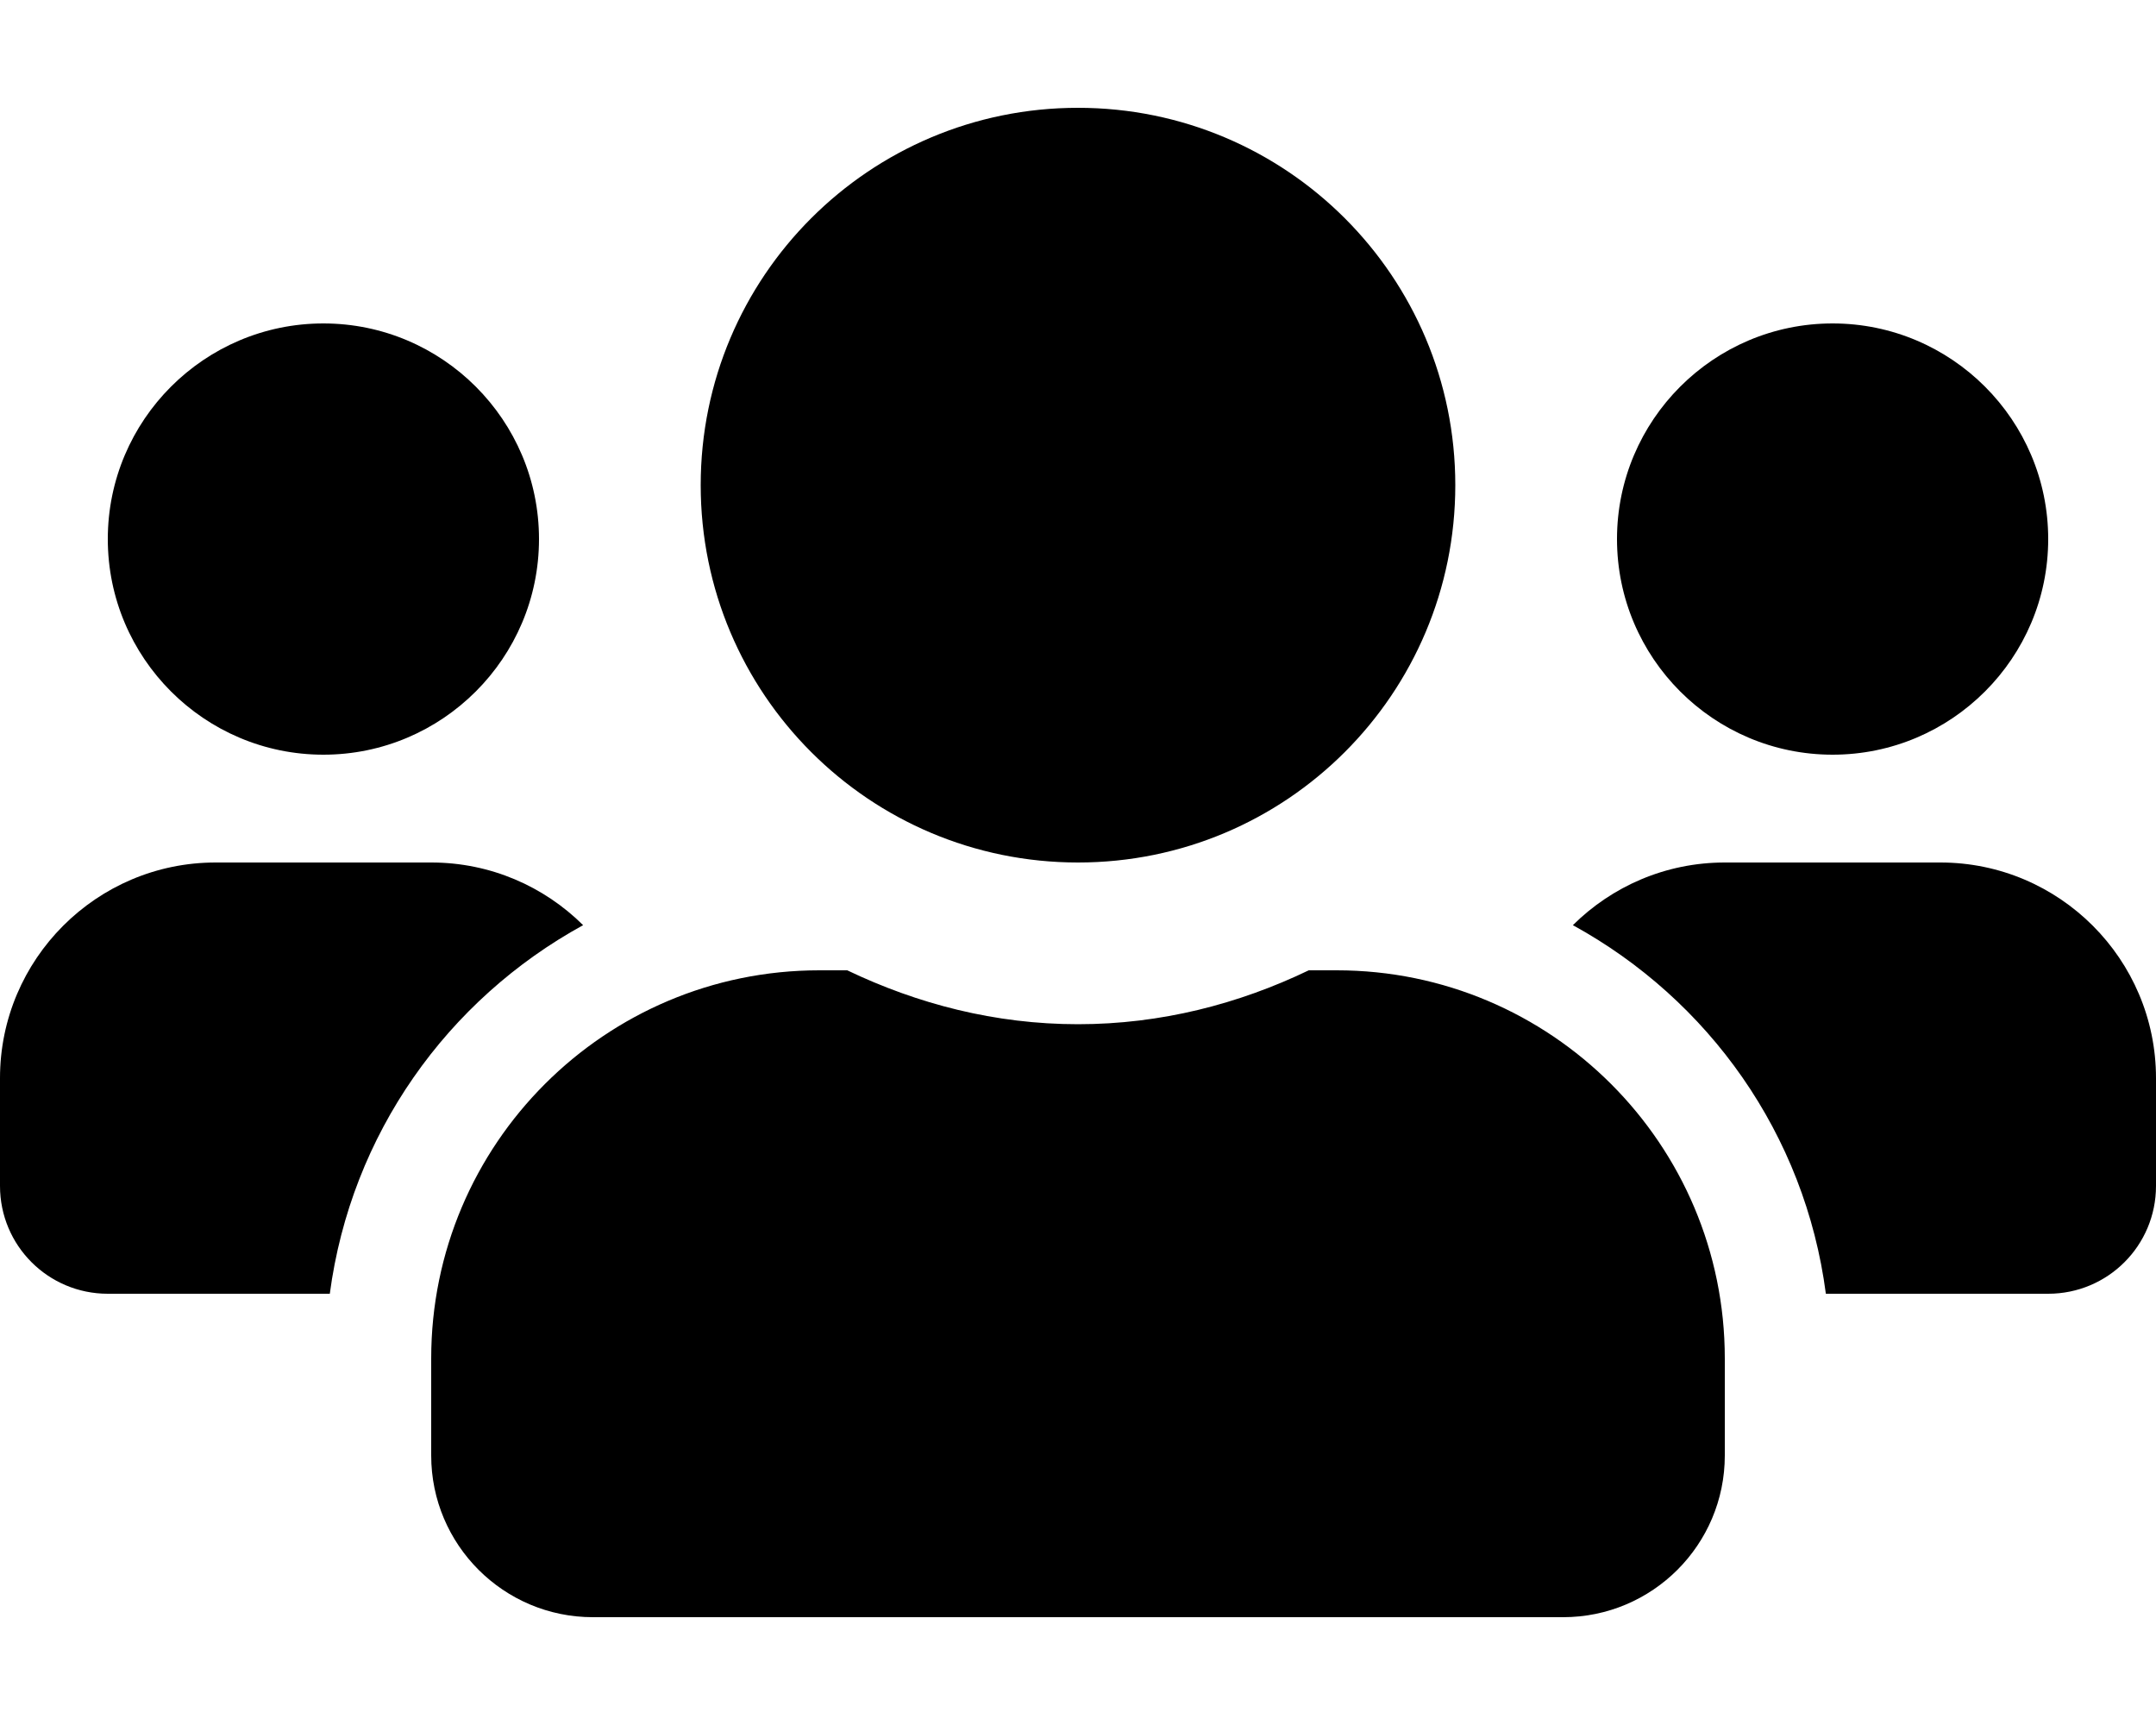
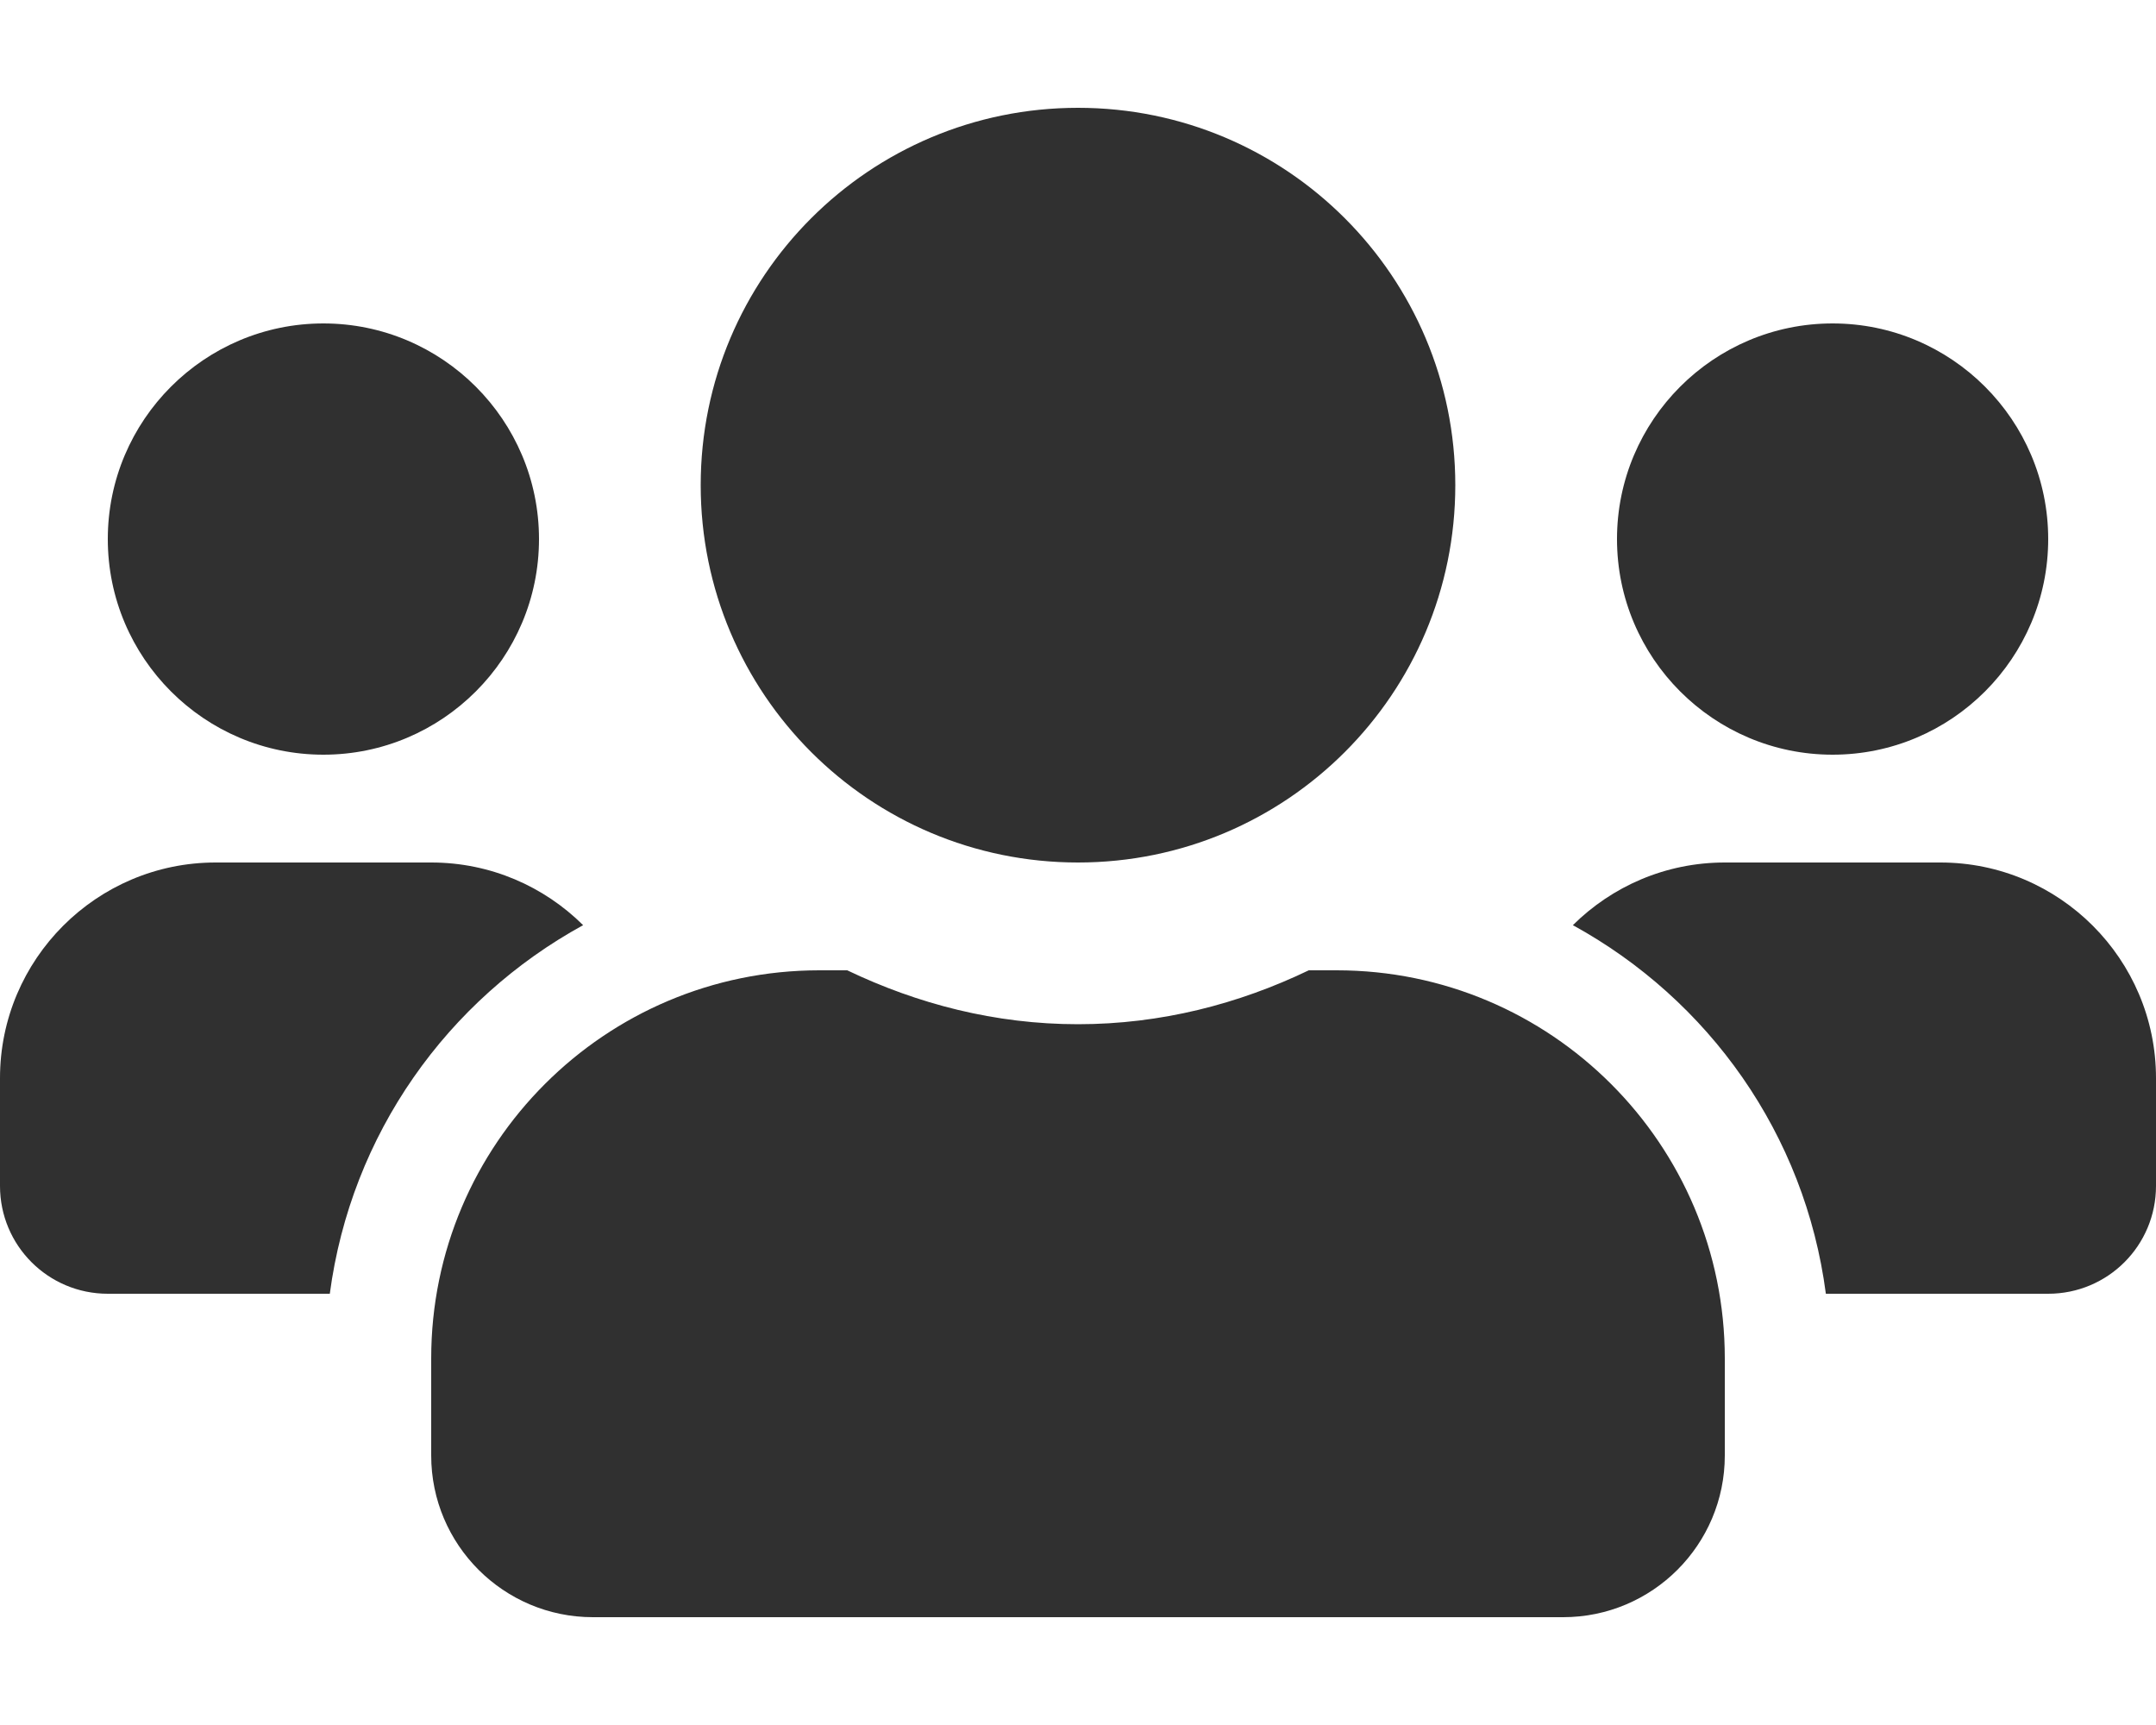
<svg xmlns="http://www.w3.org/2000/svg" aria-hidden="true" focusable="false" data-prefix="fas" data-icon="users" class="svg-inline--fa fa-users fa-w-20" role="img" viewBox="0 0 640 512">
-   <path fill="currentColor" d="M96 224c35.3 0 64-28.7 64-64s-28.7-64-64-64-64 28.7-64 64 28.7 64 64 64zm448 0c35.3 0 64-28.7 64-64s-28.7-64-64-64-64 28.7-64 64 28.7 64 64 64zm32 32h-64c-17.6 0-33.5 7.1-45.1 18.6 40.3 22.1 68.9 62 75.1 109.4h66c17.7 0 32-14.3 32-32v-32c0-35.3-28.7-64-64-64zm-256 0c61.9 0 112-50.1 112-112S381.9 32 320 32 208 82.1 208 144s50.1 112 112 112zm76.8 32h-8.3c-20.8 10-43.9 16-68.5 16s-47.6-6-68.5-16h-8.3C179.6 288 128 339.6 128 403.2V432c0 26.5 21.5 48 48 48h288c26.5 0 48-21.5 48-48v-28.8c0-63.6-51.6-115.2-115.2-115.2zm-223.7-13.4C161.5 263.1 145.6 256 128 256H64c-35.3 0-64 28.7-64 64v32c0 17.7 14.3 32 32 32h65.9c6.3-47.4 34.9-87.3 75.2-109.4z" />
+   <path fill="#303030" d="M96 224c35.3 0 64-28.7 64-64s-28.7-64-64-64-64 28.7-64 64 28.7 64 64 64zm448 0c35.3 0 64-28.7 64-64s-28.7-64-64-64-64 28.7-64 64 28.7 64 64 64zm32 32h-64c-17.6 0-33.5 7.1-45.1 18.6 40.3 22.1 68.9 62 75.1 109.4h66c17.7 0 32-14.3 32-32v-32c0-35.3-28.7-64-64-64zm-256 0c61.9 0 112-50.1 112-112S381.9 32 320 32 208 82.1 208 144s50.1 112 112 112zm76.8 32h-8.3c-20.8 10-43.9 16-68.5 16s-47.6-6-68.5-16h-8.3C179.6 288 128 339.6 128 403.2V432c0 26.5 21.5 48 48 48h288c26.5 0 48-21.5 48-48v-28.8c0-63.6-51.6-115.2-115.2-115.2zm-223.7-13.4C161.5 263.1 145.6 256 128 256H64c-35.3 0-64 28.7-64 64v32c0 17.7 14.3 32 32 32h65.9c6.3-47.4 34.9-87.3 75.2-109.4z" />
</svg>
